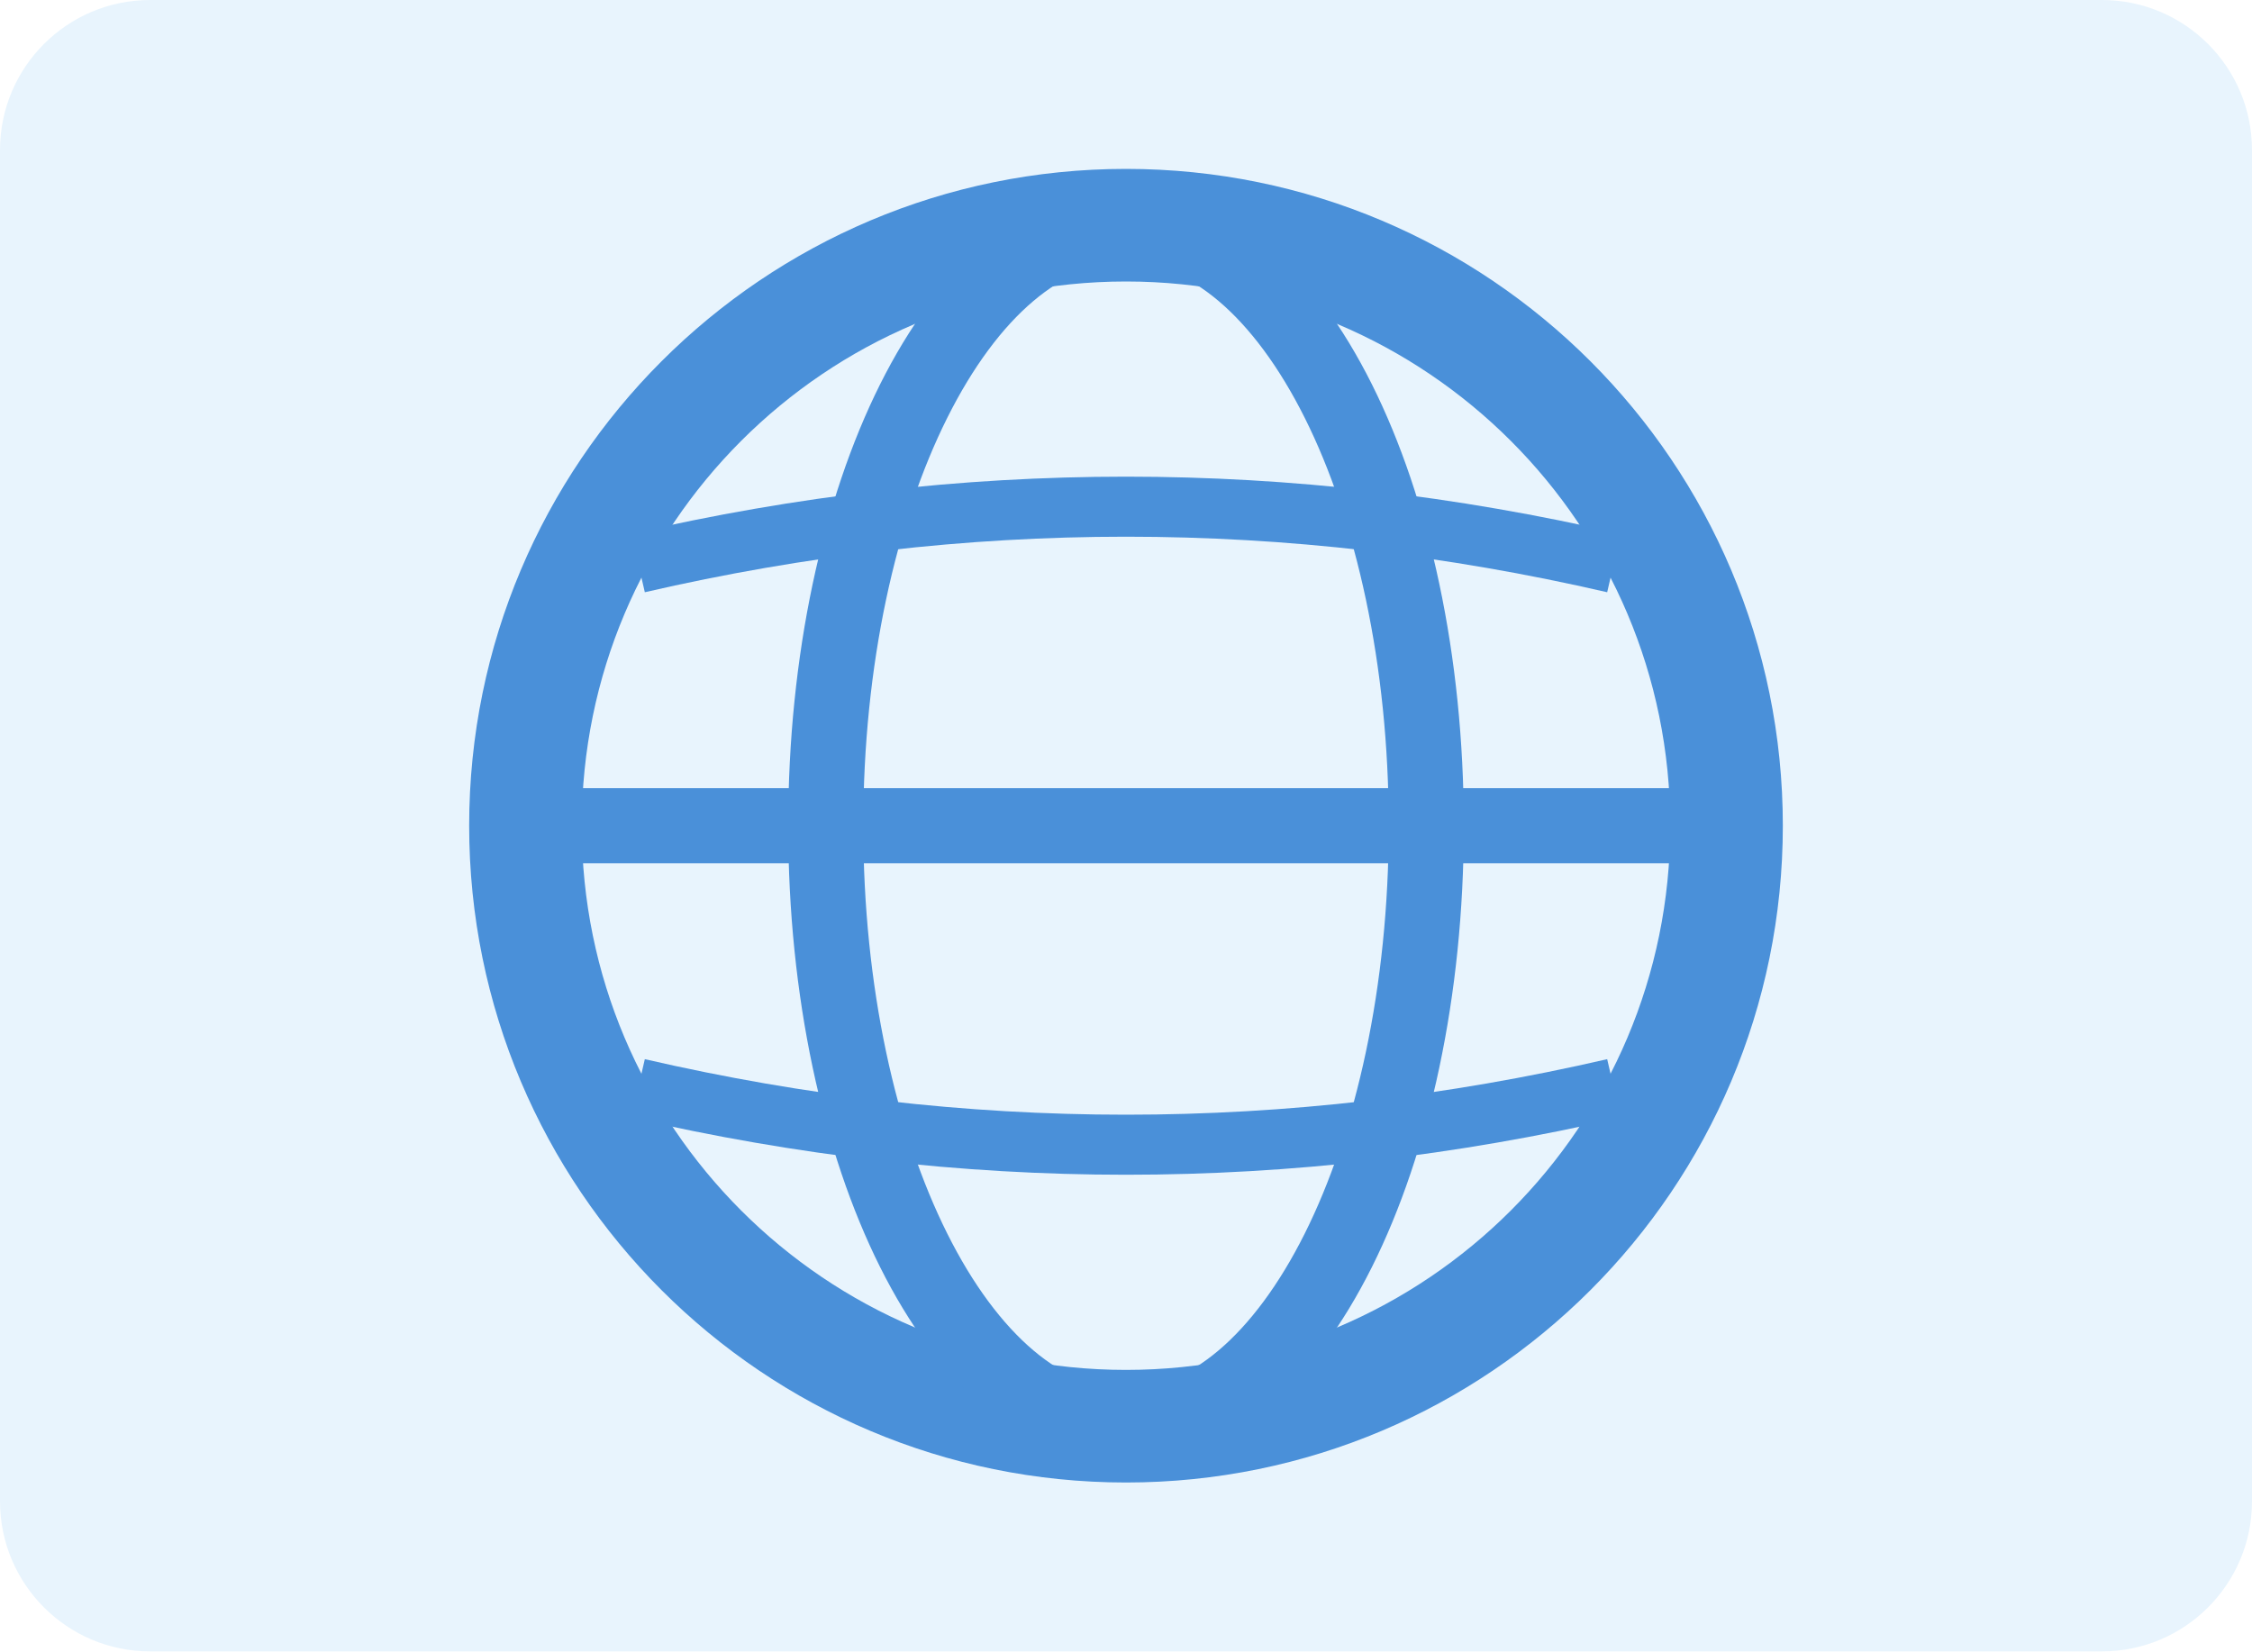
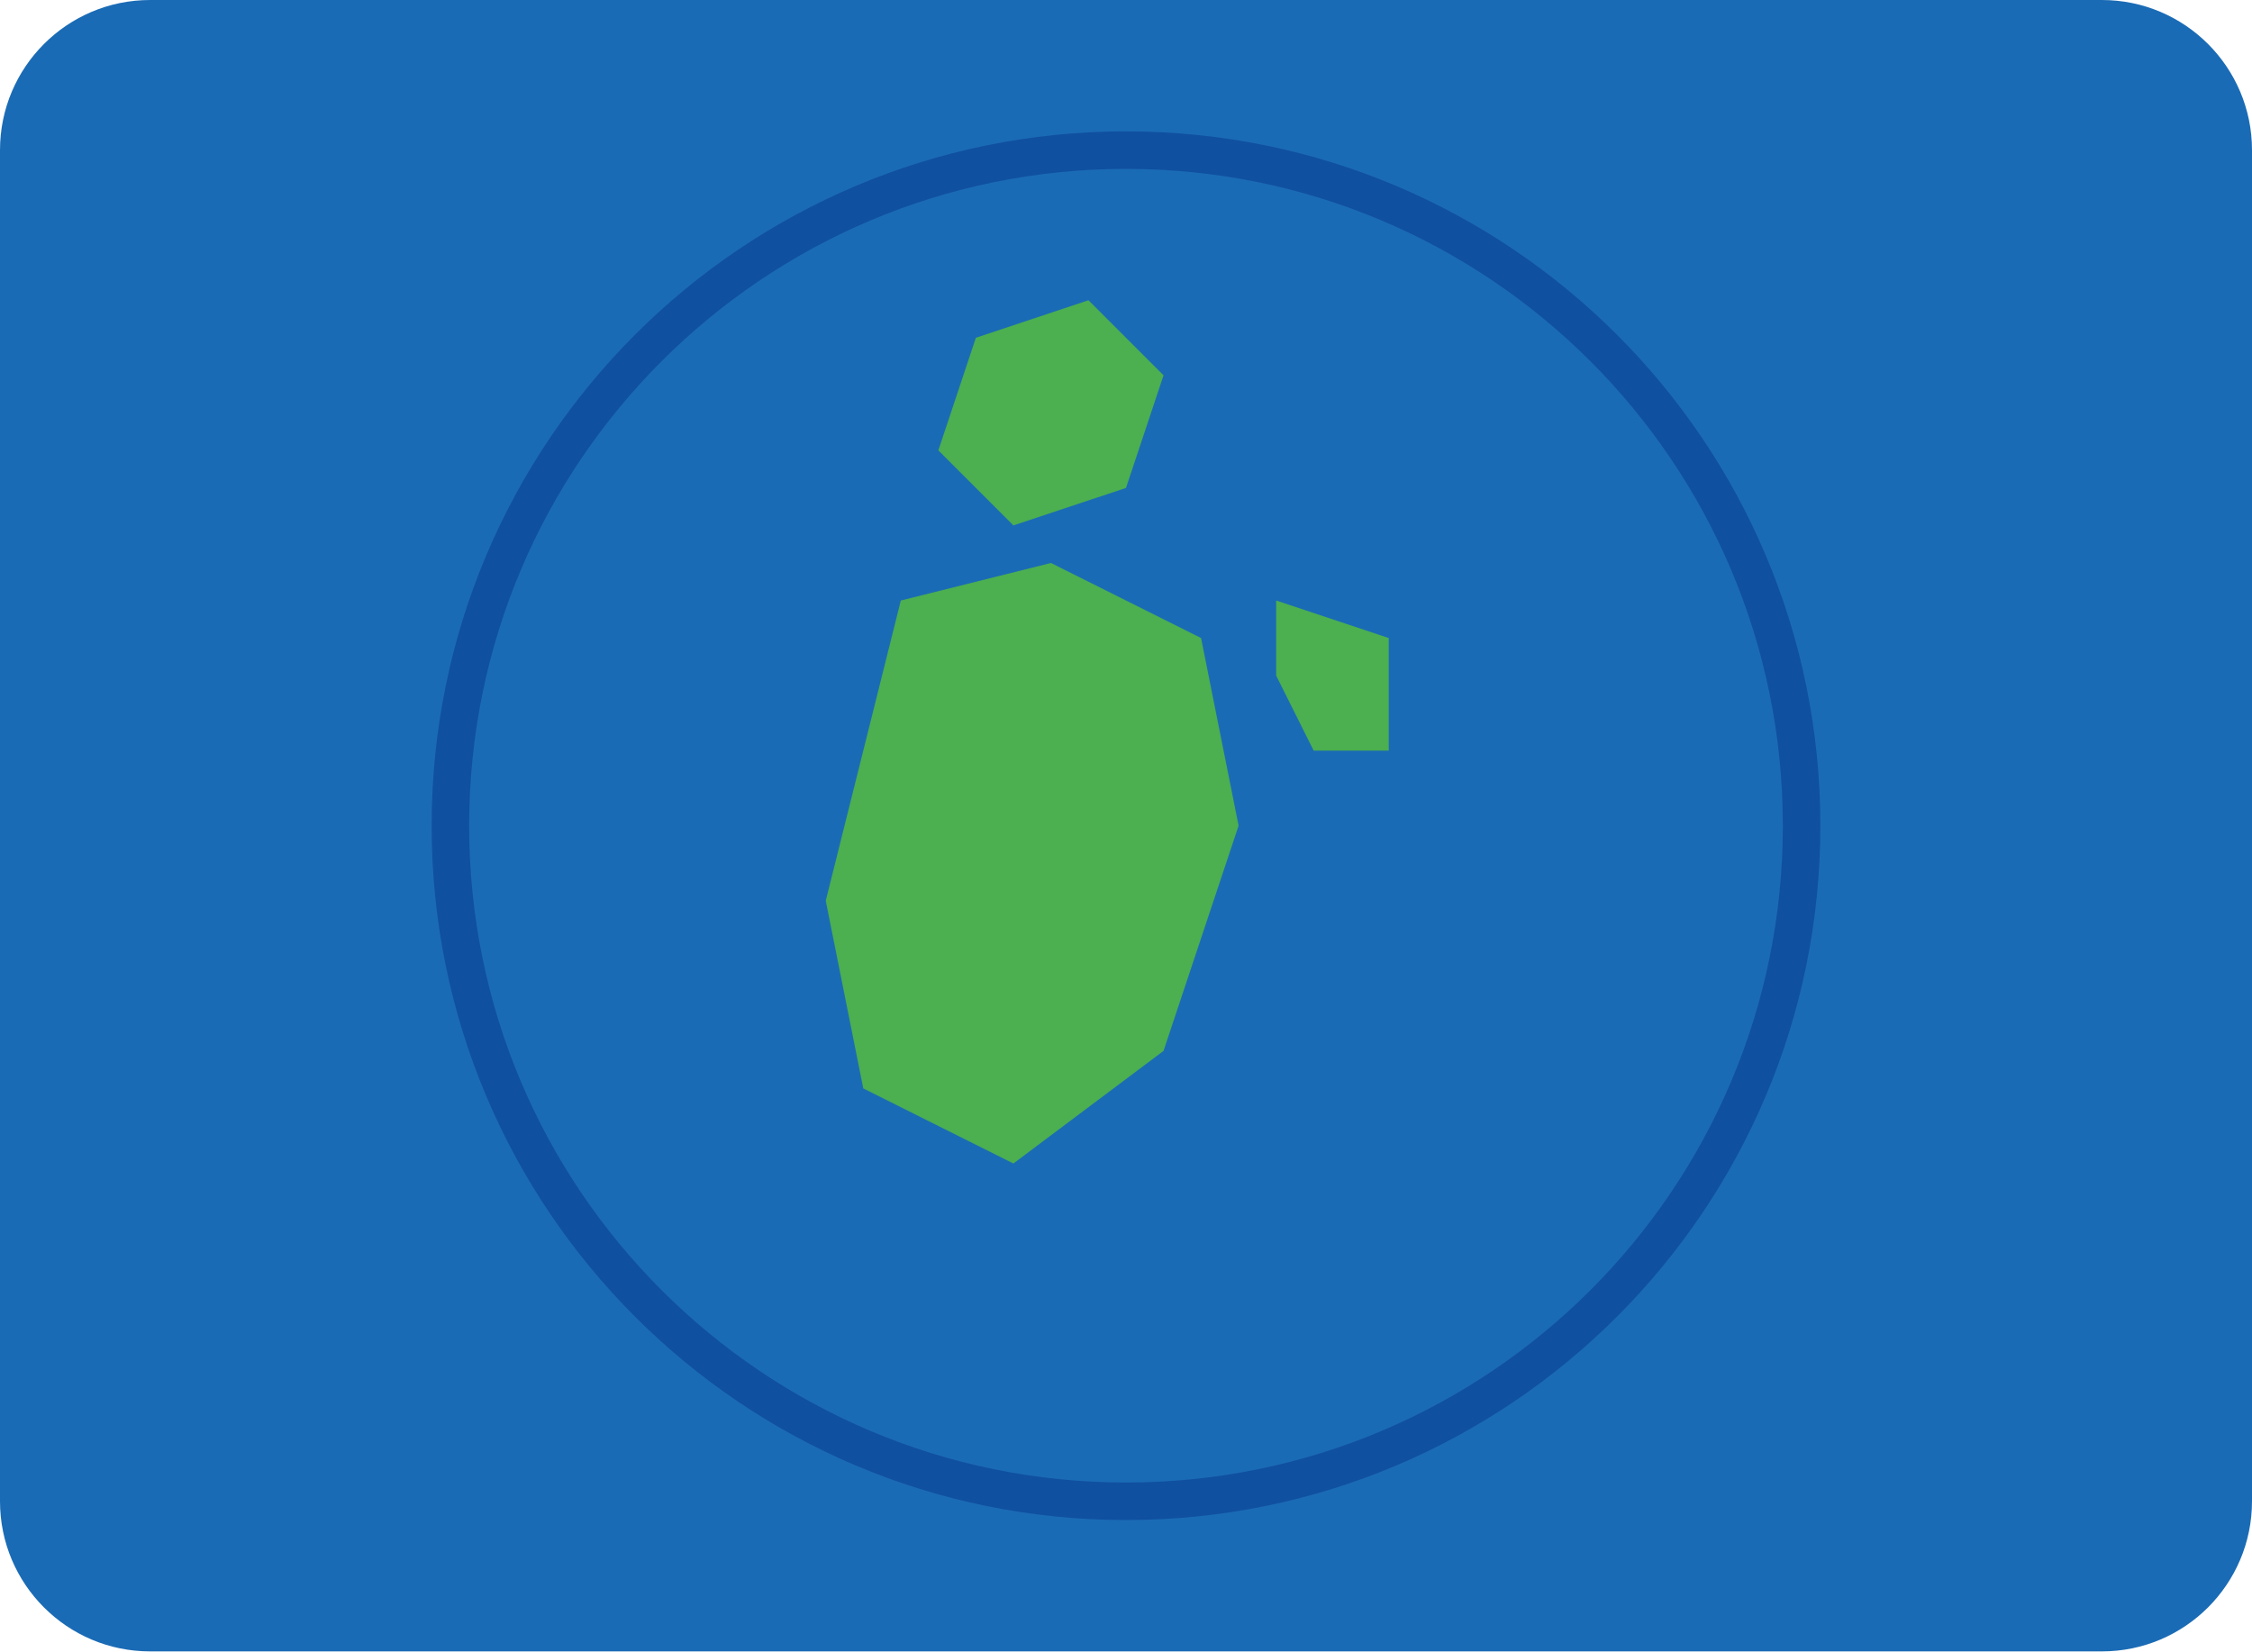
<svg xmlns="http://www.w3.org/2000/svg" viewBox="0 0 30 22" width="30" height="22">
-   <rect width="30" height="22" rx="2" fill="#e8f4fd" />
-   <circle cx="15" cy="11" r="8" fill="none" stroke="#4a90d9" stroke-width="1.5" />
-   <ellipse cx="15" cy="11" rx="4" ry="8" fill="none" stroke="#4a90d9" stroke-width="1" />
-   <line x1="7" y1="11" x2="23" y2="11" stroke="#4a90d9" stroke-width="1" />
-   <path d="M8.5 7.5 Q15 6 21.5 7.5" fill="none" stroke="#4a90d9" stroke-width="0.8" />
-   <path d="M8.5 14.5 Q15 16 21.5 14.5" fill="none" stroke="#4a90d9" stroke-width="0.8" />
+   <rect width="30" height="22" rx="2" fill="#1a6bb5" />
+   <circle cx="15" cy="11" r="9" fill="#1a6bb5" />
+   <path d="M13 4.5 L14.5 4 L15.5 5 L15 6.5 L13.5 7 L12.5 6 Z" fill="#4caf50" />
+   <path d="M12 8 L14 7.5 L16 8.5 L16.5 11 L15.5 14 L13.5 15.5 L11.5 14.5 L11 12 L11.5 10 Z" fill="#4caf50" />
+   <path d="M17 8 L18.5 8.5 L18.5 10 L17.5 10 L17 9 Z" fill="#4caf50" />
+   <circle cx="15" cy="11" r="9" fill="none" stroke="#1050a0" stroke-width="0.5" />
</svg>
